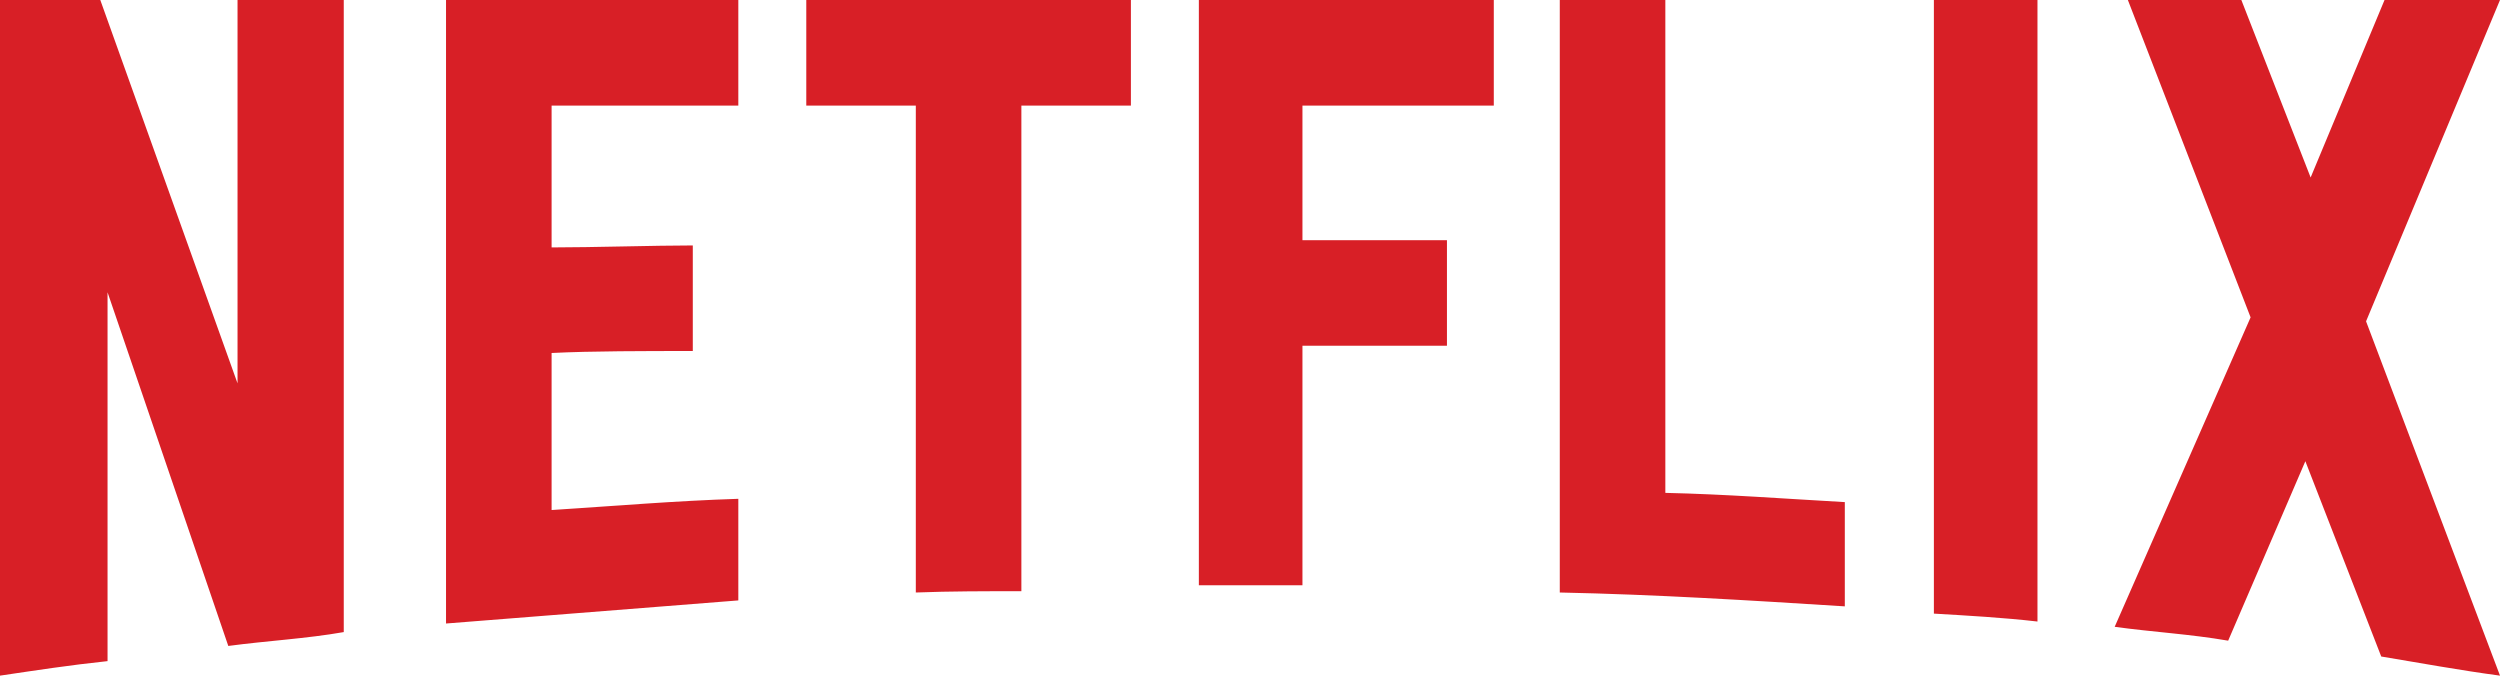
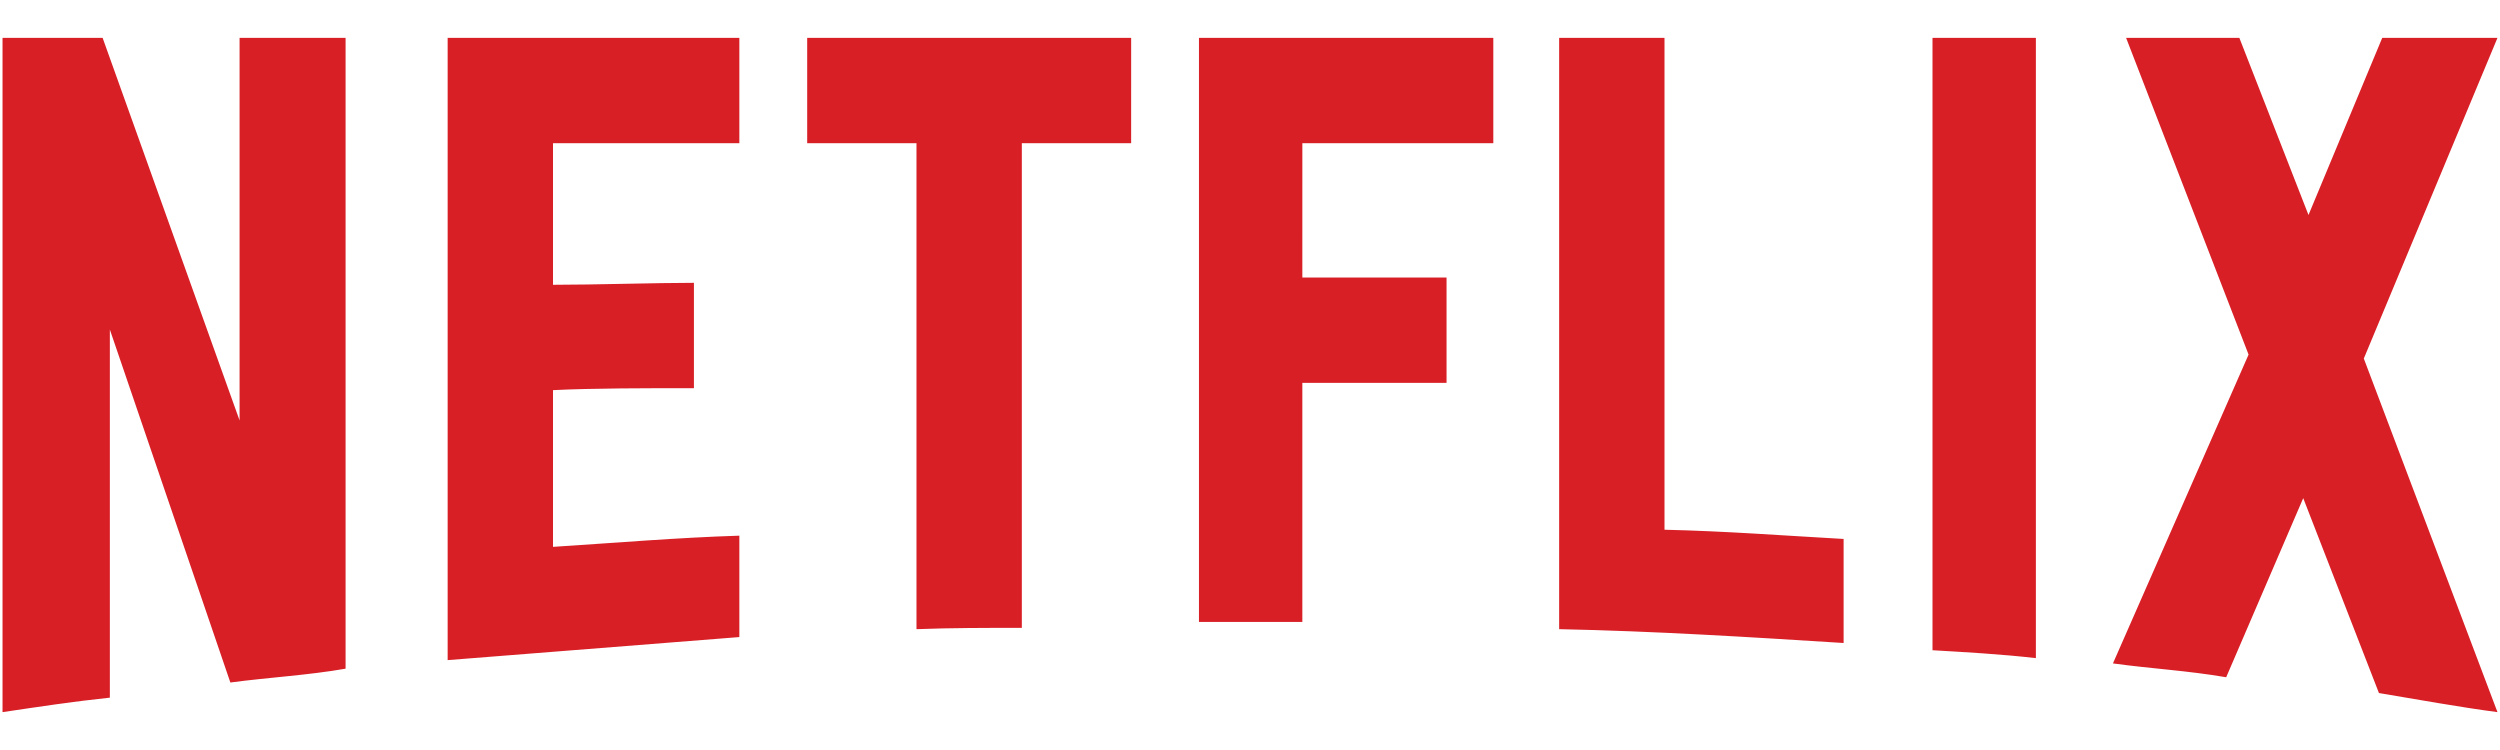
- <svg xmlns="http://www.w3.org/2000/svg" width="1024" height="276.742" viewBox="0 0 1024 276.742">
-   <path d="M140.803 258.904c-15.404 2.705-31.079 3.516-47.294 5.676l-49.458-144.856v151.073c-15.404 1.621-29.457 3.783-44.051 5.945v-276.742h41.08l56.212 157.021v-157.021h43.511v258.904zm85.131-157.558c16.757 0 42.431-.811 57.835-.811v43.24c-19.189 0-41.619 0-57.835.811v64.322c25.405-1.621 50.809-3.785 76.482-4.596v41.617l-119.724 9.461v-255.39h119.724v43.241h-76.482v58.105zm237.284-58.104h-44.862v198.908c-14.594 0-29.188 0-43.239.539v-199.447h-44.862v-43.242h132.965l-.002 43.242zm70.266 55.132h59.187v43.24h-59.187v98.104h-42.433v-239.718h120.808v43.241h-78.375v55.133zm148.641 103.507c24.594.539 49.456 2.434 73.51 3.783v42.701c-38.646-2.434-77.293-4.863-116.75-5.676v-242.689h43.24v201.881zm109.994 49.457c13.783.812 28.377 1.623 42.43 3.242v-254.58h-42.43v251.338zm231.881-251.338l-54.863 131.615 54.863 145.127c-16.217-2.162-32.432-5.135-48.648-7.838l-31.078-79.994-31.617 73.51c-15.678-2.705-30.812-3.516-46.484-5.678l55.672-126.75-50.269-129.992h46.482l28.377 72.699 30.27-72.699h47.295z" fill="#d81f26" />
+ <svg xmlns="http://www.w3.org/2000/svg" width="300" height="90" viewBox="0 0 300 90" version="1.1" id="svg2170">
+   <defs id="defs2174" />
+   <path d="M 41.47,80.241 C 36.967,81.032 32.384,81.269 27.643,81.901 L 13.182,39.548 V 83.718 C 8.679,84.192 4.57,84.824 0.303,85.457 V 4.543 H 12.314 L 28.749,50.453 V 4.543 H 41.47 Z M 66.361,34.175 c 4.899,0 12.406,-0.237 16.91,-0.237 v 12.642 c -5.61,0 -12.168,0 -16.91,0.237 V 65.623 C 73.789,65.149 81.216,64.517 88.722,64.28 V 76.448 L 53.718,79.214 V 4.543 H 88.722 V 17.186 H 66.361 Z M 135.737,17.186 h -13.117 v 58.156 c -4.267,0 -8.534,0 -12.642,0.158 V 17.186 H 96.862 V 4.543 h 38.876 z m 20.544,16.119 h 17.305 V 45.948 H 156.281 V 74.632 H 143.875 V 4.543 h 35.322 v 12.643 h -22.915 z m 43.459,30.263 c 7.191,0.158 14.46,0.712 21.493,1.106 V 77.16 C 209.934,76.448 198.635,75.738 187.098,75.5 V 4.543 h 12.642 z m 32.16,14.46 c 4.03,0.237 8.297,0.475 12.406,0.948 V 4.543 H 231.9 Z M 299.697,4.543 283.657,43.025 299.697,85.457 c -4.741,-0.632 -9.482,-1.501 -14.224,-2.292 l -9.086,-23.388 -9.244,21.493 c -4.584,-0.791 -9.009,-1.028 -13.591,-1.66 L 269.829,42.55 255.132,4.543 h 13.59 l 8.297,21.256 8.85,-21.256 z" fill="#d81f26" id="path2168" style="stroke-width:0.292" />
</svg>
